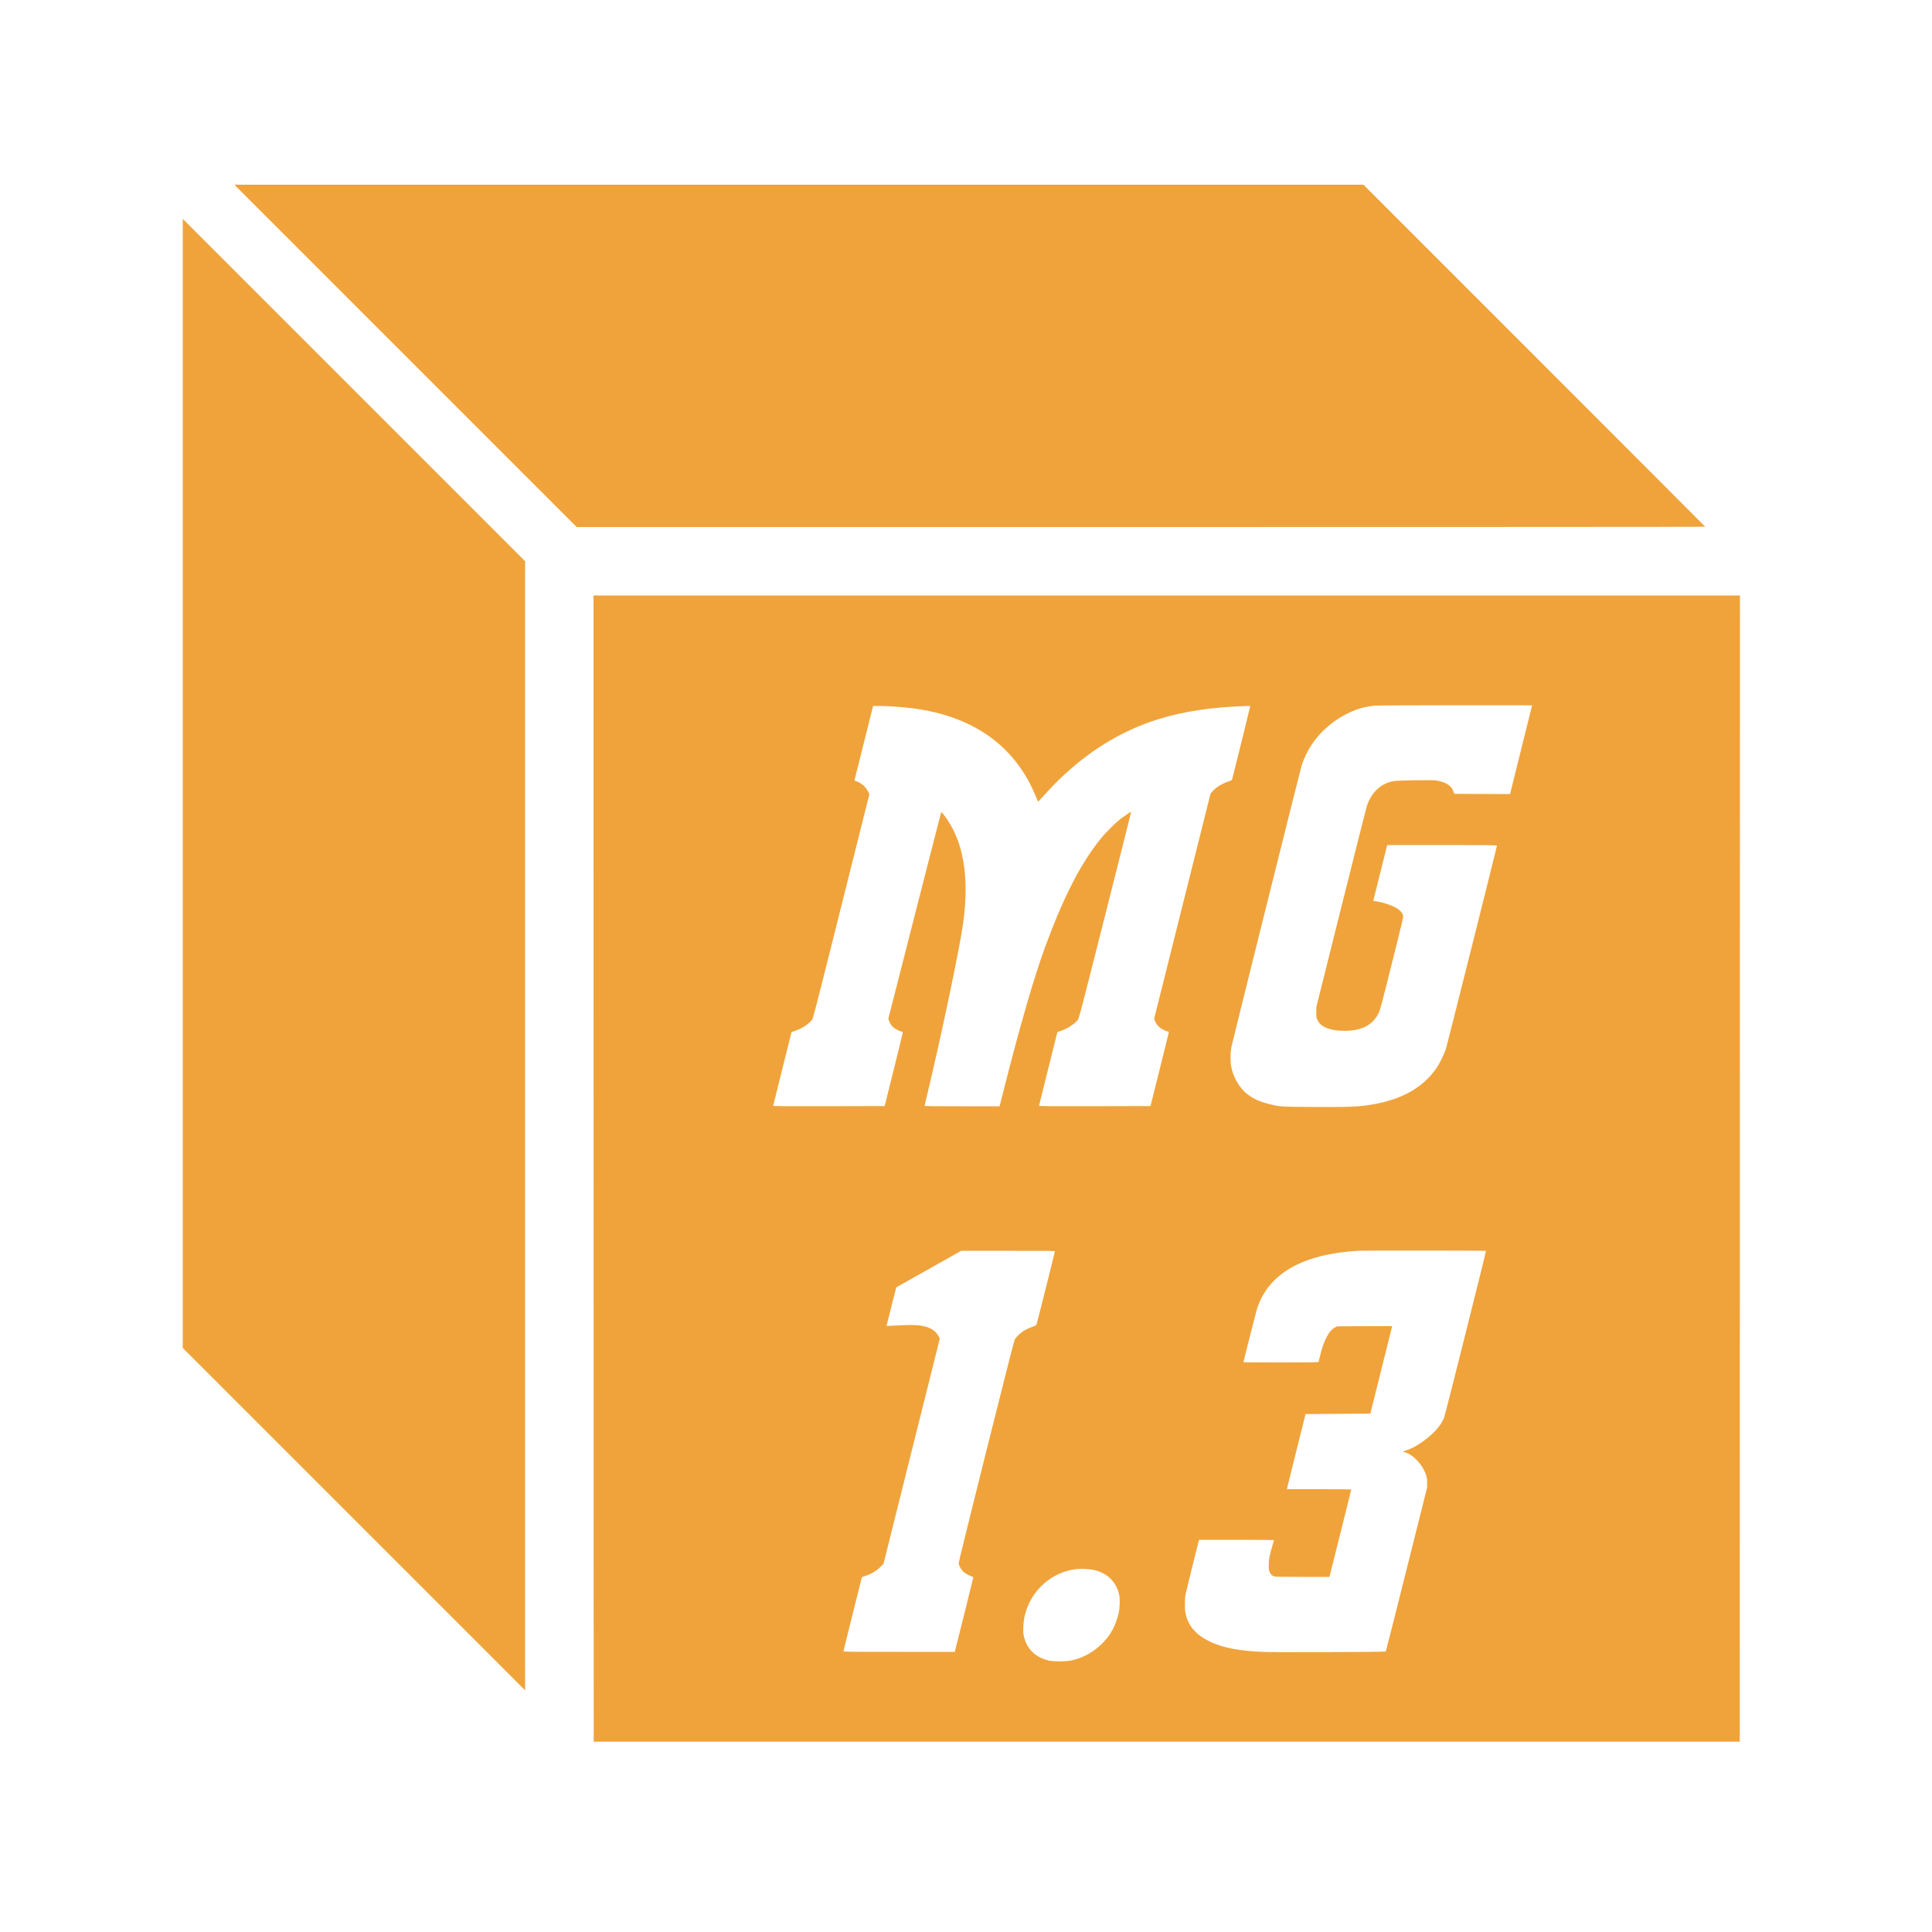
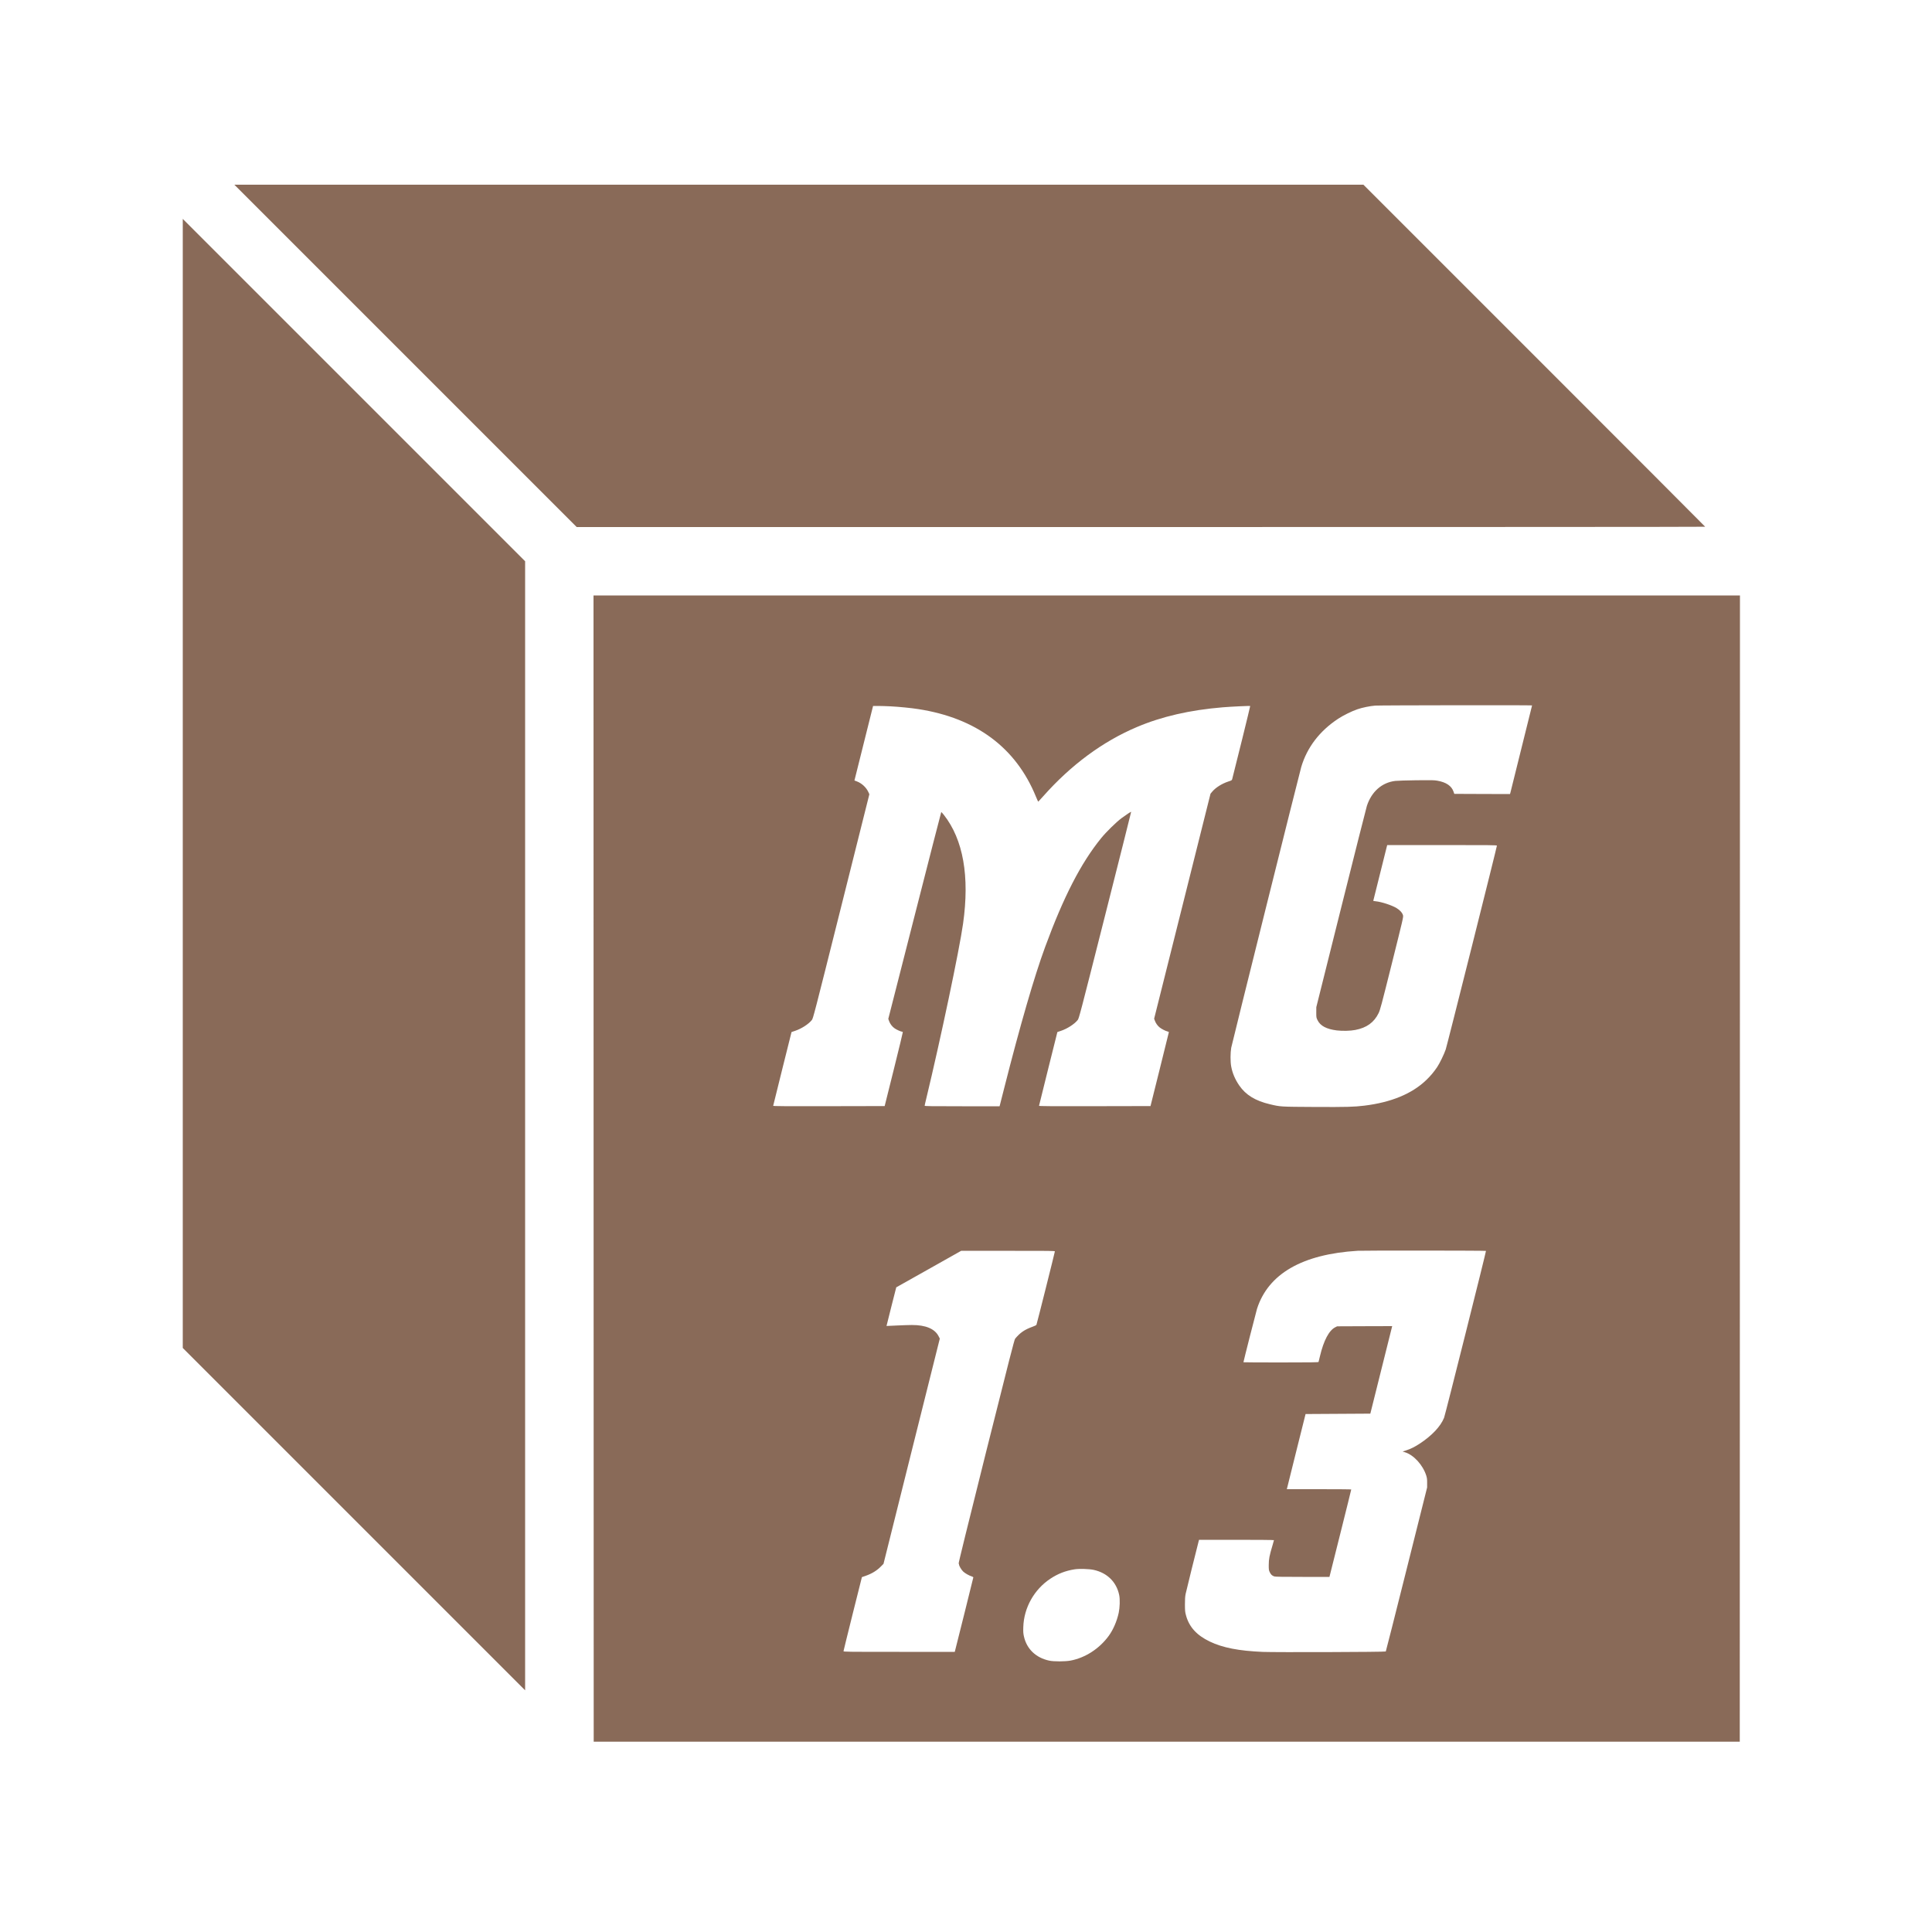
<svg xmlns="http://www.w3.org/2000/svg" version="1.0" width="500px" height="500px" viewBox="0 0 5000 5000" preserveAspectRatio="xMidYMid meet">
-   <g transform="translate(0,5000) scale(0.1,-0.1)" fill="#F0A33B" stroke="none">
+   <g transform="translate(0,5000) scale(0.1,-0.1)" fill="#896A58" stroke="none">
    <path d="M10495 40790 l4430 -4430 14602 0 c8032 0 14603 3 14603 8 0 4 -1990 1997 -4423 4430 l-4422 4422 -14610 0 -14610 0 4430 -4430z" />
    <path d="M4730 29725 l0 -14610 4430 -4430 4430 -4430 0 14610 0 14610 -4430 4430 -4430 4430 0 -14610z" />
    <path d="M15362 19758 l3 -14833 14830 0 14830 0 3 14833 2 14832 -14835 0 -14835 0 2 -14832z m24288 11986 c0 -6 -541 -2182 -560 -2255 l-11 -39 -721 2 -721 3 -19 55 c-51 151 -191 246 -421 286 -79 14 -157 16 -542 11 -247 -3 -493 -11 -545 -17 -346 -41 -613 -276 -735 -645 -15 -44 -315 -1234 -668 -2645 l-641 -2565 -1 -135 c0 -133 1 -136 33 -202 71 -147 232 -232 497 -265 150 -18 351 -13 481 12 293 56 484 194 601 433 42 86 68 184 345 1290 290 1161 299 1197 288 1244 -16 63 -81 136 -169 188 -125 74 -384 159 -536 175 -36 4 -65 9 -65 11 0 4 333 1339 351 1407 l10 37 1419 0 c1260 0 1420 -2 1420 -15 0 -36 -1292 -5180 -1325 -5275 -45 -130 -157 -361 -222 -457 -85 -126 -173 -231 -283 -336 -369 -354 -906 -576 -1600 -661 -272 -33 -453 -38 -1285 -34 -899 5 -882 4 -1160 70 -378 89 -625 241 -794 487 -109 160 -176 318 -208 492 -23 126 -22 350 1 484 18 102 1766 7110 1812 7265 151 508 476 933 954 1248 132 87 350 195 496 245 126 44 329 86 465 96 119 9 4059 14 4059 5z m-16600 -24 c225 -12 528 -42 713 -71 1500 -232 2530 -998 3047 -2267 30 -73 57 -131 60 -130 3 2 62 66 130 143 718 809 1536 1414 2422 1789 643 273 1371 440 2223 511 221 18 703 41 710 33 4 -4 -390 -1604 -465 -1888 -9 -34 -13 -37 -97 -64 -169 -55 -338 -161 -426 -270 l-39 -47 -729 -2911 -730 -2912 16 -44 c23 -68 73 -140 127 -182 52 -42 154 -93 206 -105 17 -3 32 -12 32 -18 -1 -7 -108 -439 -238 -962 l-237 -950 -1442 -3 c-1151 -2 -1443 0 -1443 10 0 7 107 440 238 961 l237 948 90 30 c167 56 348 173 435 280 34 42 50 101 711 2713 372 1469 675 2673 673 2675 -6 7 -132 -76 -249 -163 -139 -104 -398 -358 -527 -517 -525 -647 -972 -1516 -1451 -2819 -280 -761 -650 -2038 -1062 -3665 -53 -209 -101 -397 -106 -417 l-10 -38 -969 0 c-819 0 -970 2 -970 14 0 7 18 90 41 182 373 1548 858 3852 953 4529 173 1224 5 2178 -498 2817 -33 43 -64 74 -67 70 -4 -4 -313 -1209 -688 -2678 l-682 -2672 20 -57 c26 -73 82 -147 146 -190 51 -35 162 -85 190 -85 9 0 18 -6 20 -12 2 -7 -103 -440 -233 -963 l-237 -950 -1442 -3 c-1151 -2 -1443 0 -1443 10 0 7 107 440 238 961 l237 948 90 30 c167 56 349 173 435 280 34 43 50 103 762 2944 l727 2900 -25 55 c-56 123 -173 231 -302 279 l-59 22 241 965 241 964 130 0 c71 0 218 -5 325 -10z m15407 -14093 c8 -9 -1055 -4244 -1084 -4317 -90 -225 -311 -460 -632 -672 -122 -81 -237 -138 -356 -176 l-85 -28 59 -18 c227 -68 466 -330 553 -606 19 -61 23 -96 22 -190 l0 -115 -531 -2118 c-292 -1166 -535 -2123 -539 -2127 -15 -15 -2880 -24 -3184 -11 -623 27 -1037 108 -1369 267 -340 162 -538 380 -618 681 -24 88 -26 117 -27 278 0 135 4 203 17 270 14 70 288 1180 338 1368 l10 37 969 0 c546 0 970 -4 970 -9 0 -5 -15 -60 -34 -122 -85 -285 -100 -362 -101 -524 0 -123 2 -133 28 -187 30 -60 59 -87 116 -106 24 -9 231 -12 731 -12 l696 0 283 1128 c155 620 282 1130 281 1135 0 4 -375 7 -834 7 l-833 0 242 973 243 972 838 5 838 5 276 1105 c152 608 280 1117 283 1133 l7 27 -712 -2 -713 -3 -46 -23 c-163 -80 -303 -344 -399 -752 -17 -74 -33 -141 -36 -147 -3 -10 -206 -13 -974 -13 -533 0 -970 2 -970 5 0 20 327 1305 351 1382 291 908 1173 1416 2609 1503 153 9 3307 6 3317 -3z m-11157 -13 c0 -21 -468 -1885 -478 -1903 -4 -7 -48 -28 -98 -46 -209 -76 -322 -153 -453 -311 -20 -24 -148 -525 -748 -2918 -491 -1964 -720 -2893 -713 -2900 5 -5 10 -17 10 -26 0 -35 62 -140 109 -183 48 -45 150 -103 224 -126 20 -7 37 -17 37 -22 0 -8 -438 -1769 -471 -1891 l-10 -38 -1439 0 c-1365 0 -1440 1 -1440 18 0 9 108 444 238 967 l238 949 90 31 c172 60 300 139 411 254 l58 59 728 2915 729 2914 -31 61 c-98 193 -335 293 -696 291 -71 0 -247 -6 -390 -13 -143 -8 -261 -13 -262 -12 -1 1 55 226 125 501 l127 499 840 472 840 473 1213 0 c1095 1 1212 -1 1212 -15z m1007 -8243 c349 -77 589 -315 658 -652 23 -109 16 -323 -13 -459 -47 -218 -145 -443 -261 -600 -242 -330 -607 -565 -986 -636 -138 -26 -434 -27 -552 -1 -345 74 -582 302 -654 627 -18 81 -20 117 -16 245 16 497 280 969 699 1247 195 130 393 207 628 244 121 19 378 11 497 -15z" />
  </g>
</svg>
